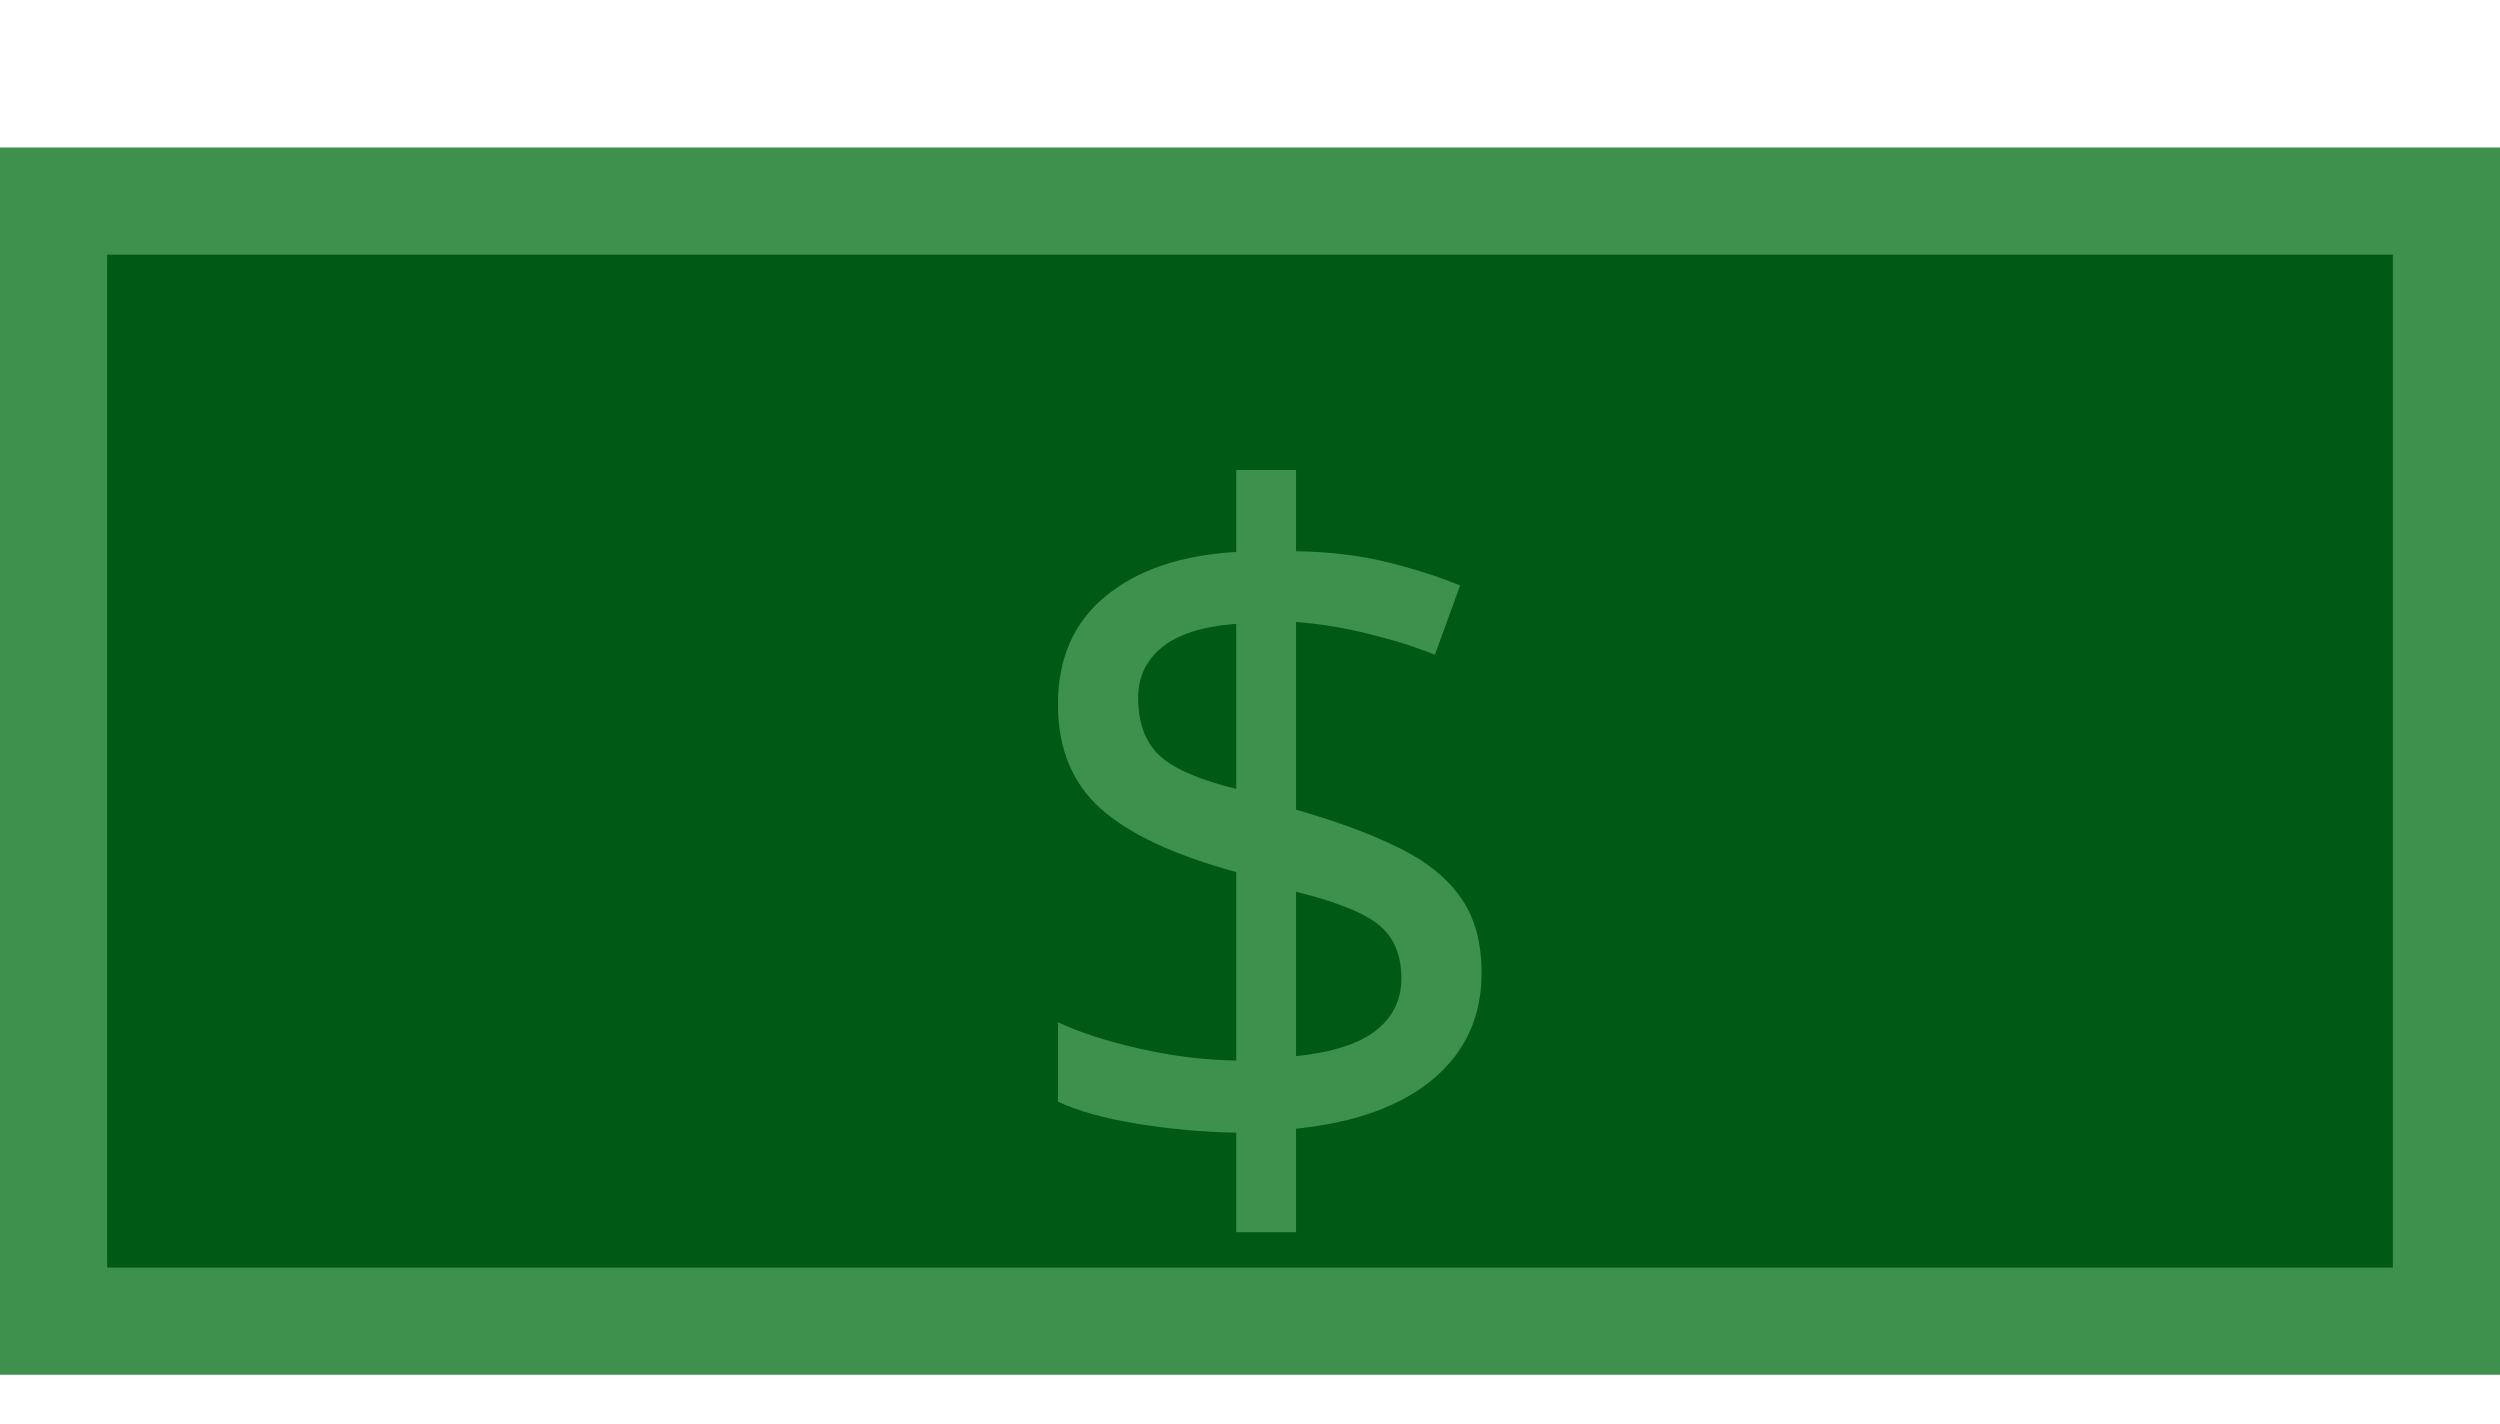
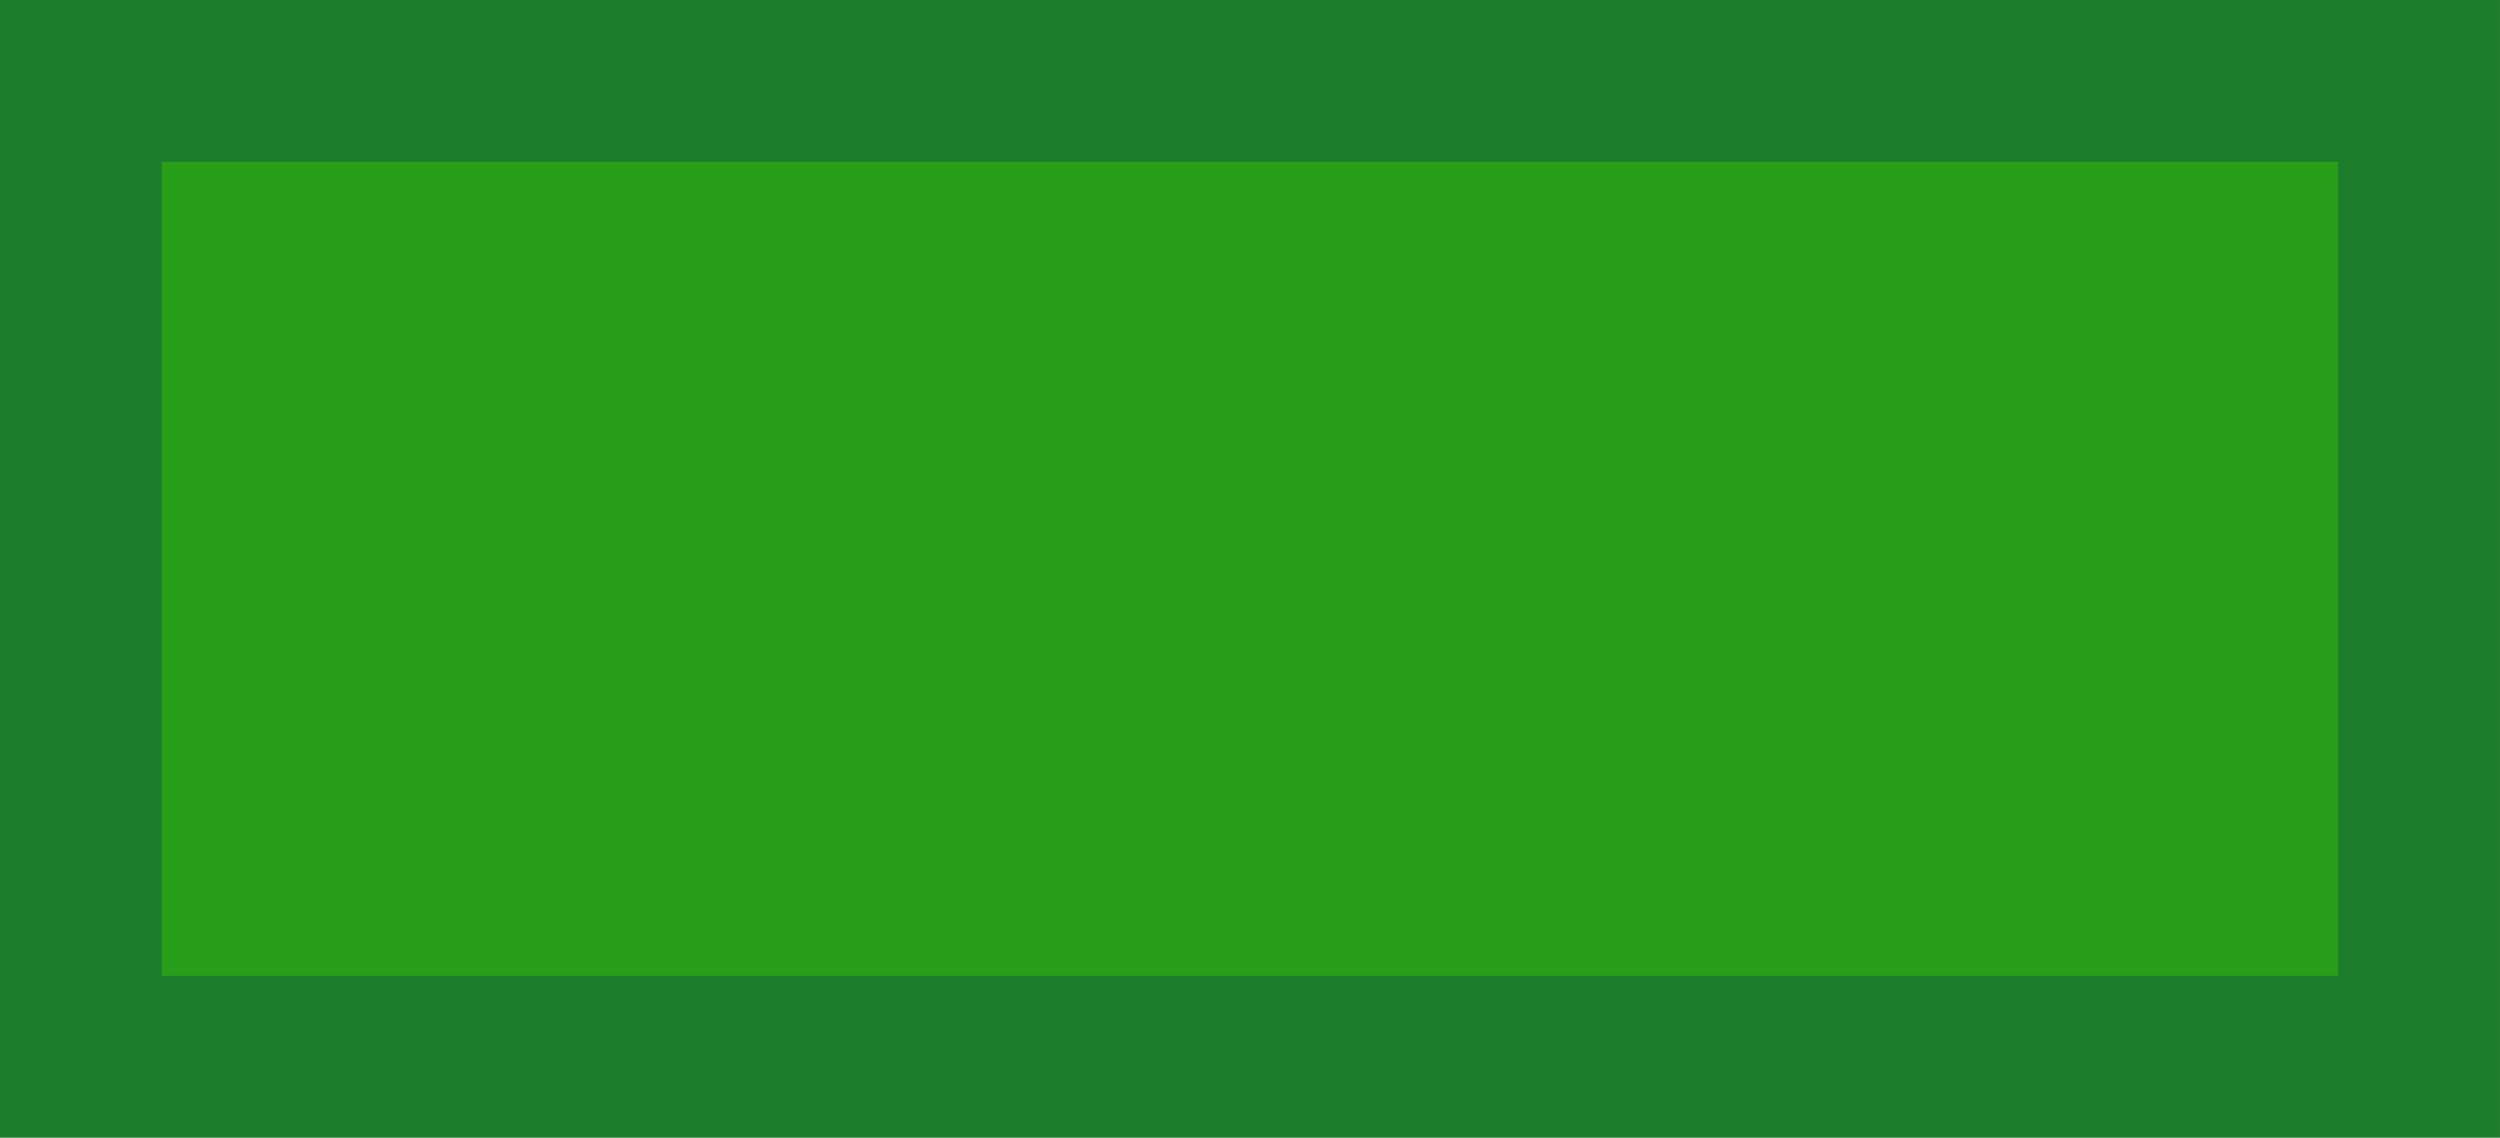
- <svg xmlns="http://www.w3.org/2000/svg" version="1.1" width="35" height="19.926" viewBox="0,0,35,19.926">
-   <g transform="translate(-222.5,-168.3847)">
-     <g data-paper-data="{&quot;isPaintingLayer&quot;:true}" fill-rule="nonzero" stroke-linecap="butt" stroke-linejoin="miter" stroke-miterlimit="10" stroke-dasharray="" stroke-dashoffset="0" style="mix-blend-mode: normal">
-       <g>
-         <path d="M223.25,186.881v-15.681h33.5v15.681z" fill="#005915" stroke="#3d914c" stroke-width="1.5" />
-         <text transform="translate(236.5,184.8805) scale(0.32665,0.32665)" font-size="40" xml:space="preserve" fill="#3d914c" fill-rule="nonzero" stroke="none" stroke-width="1" stroke-linecap="butt" stroke-linejoin="miter" stroke-miterlimit="10" stroke-dasharray="" stroke-dashoffset="0" font-family="Pixel" font-weight="normal" text-anchor="start" style="mix-blend-mode: normal">
-           <tspan x="0" dy="0">$</tspan>
-         </text>
-       </g>
+ <svg xmlns="http://www.w3.org/2000/svg" version="1.1" width="38.617" height="17.574" viewBox="0,0,38.617,17.574">
+   <g transform="translate(-220.6913,-171.2129)">
+     <g data-paper-data="{&quot;isPaintingLayer&quot;:true}" fill="#299e18" fill-rule="nonzero" stroke="#1c7e2d" stroke-width="2.5" stroke-linecap="butt" stroke-linejoin="miter" stroke-miterlimit="10" stroke-dasharray="" stroke-dashoffset="0" style="mix-blend-mode: normal">
+       <path d="M221.941,187.537v-15.074h36.117v15.074z" />
    </g>
  </g>
</svg>
